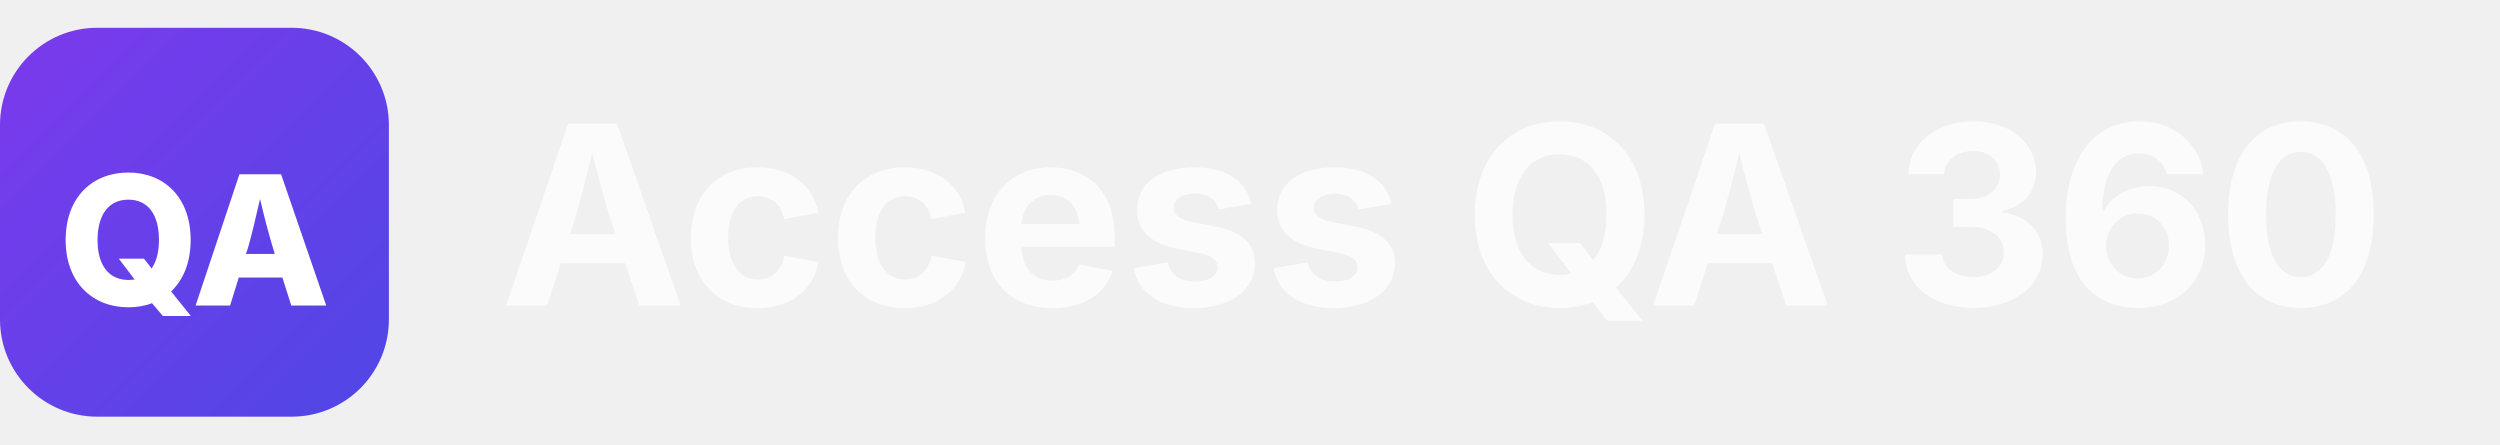
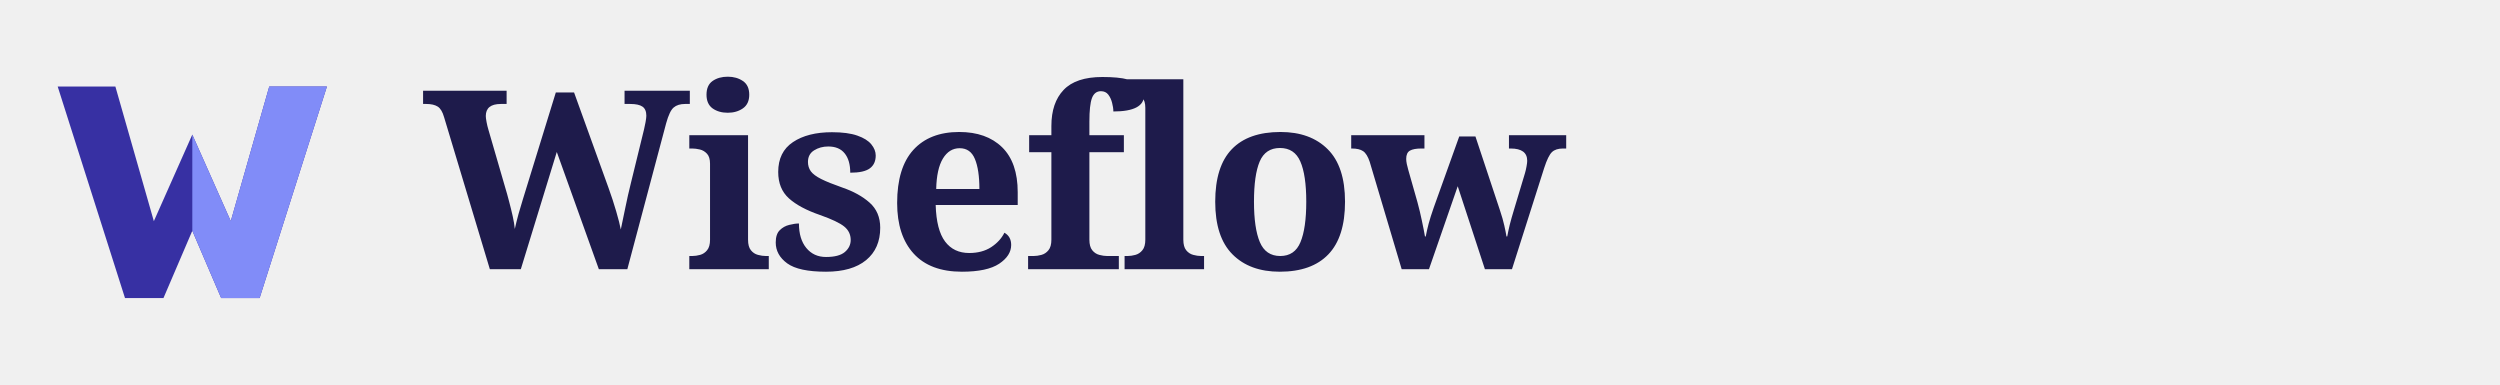
- <svg xmlns="http://www.w3.org/2000/svg" width="180" height="32" viewBox="0 0 180 32" fill="none">
-   <rect x="0" y="2" width="28" height="28" rx="7" fill="url(#logo_grad)" />
-   <text x="14" y="22" font-family="system-ui, -apple-system, sans-serif" font-size="13" font-weight="800" fill="white" text-anchor="middle">QA</text>
-   <text x="36" y="22" font-family="system-ui, -apple-system, sans-serif" font-size="18" font-weight="700" fill="#FBFBFB">Access QA 360</text>
-   <defs>
-     <linearGradient id="logo_grad" x1="0" y1="2" x2="28" y2="30" gradientUnits="userSpaceOnUse">
-       <stop stop-color="#7C3AED" />
-       <stop offset="1" stop-color="#4F46E5" />
-     </linearGradient>
-   </defs>
+ <svg xmlns="http://www.w3.org/2000/svg" width="520" height="80" viewBox="0 0 520 80">
+   <g transform="translate(8 8)">
+     <svg width="64" height="64" viewBox="0 0 64 64">
+       <defs>
+         <clipPath id="c1">
+           <rect x="32" y="0" width="32" height="64" />
+         </clipPath>
+       </defs>
+       <path d="M4 10h12l8 28 8-18 8 18 8-28h12L46 54H38l-6-14-6 14h-8z" fill="#3730a3" />
+       <path d="M4 10h12l8 28 8-18 8 18 8-28h12L46 54H38l-6-14-6 14h-8z" fill="#818cf8" clip-path="url(#c1)" />
+     </svg>
+   </g>
+   <text x="88" y="56" font-family="'Source Serif 4',Georgia,serif" font-weight="600" font-size="52" letter-spacing="-1" fill="#1e1b4b">Wiseflow</text>
</svg>
